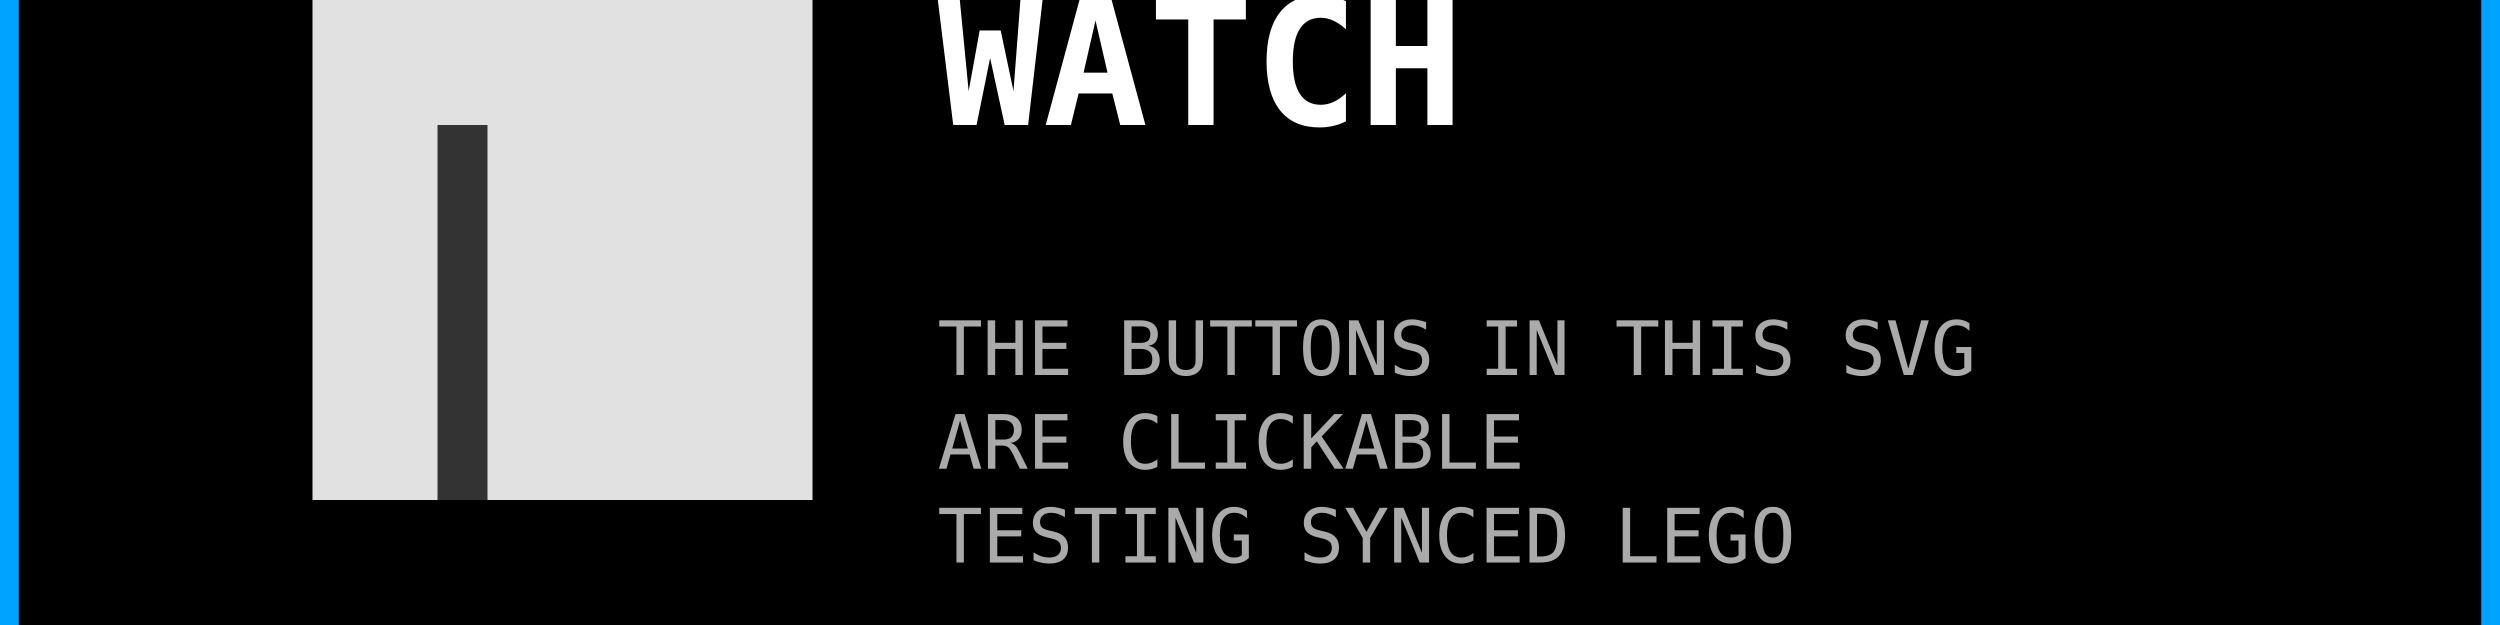
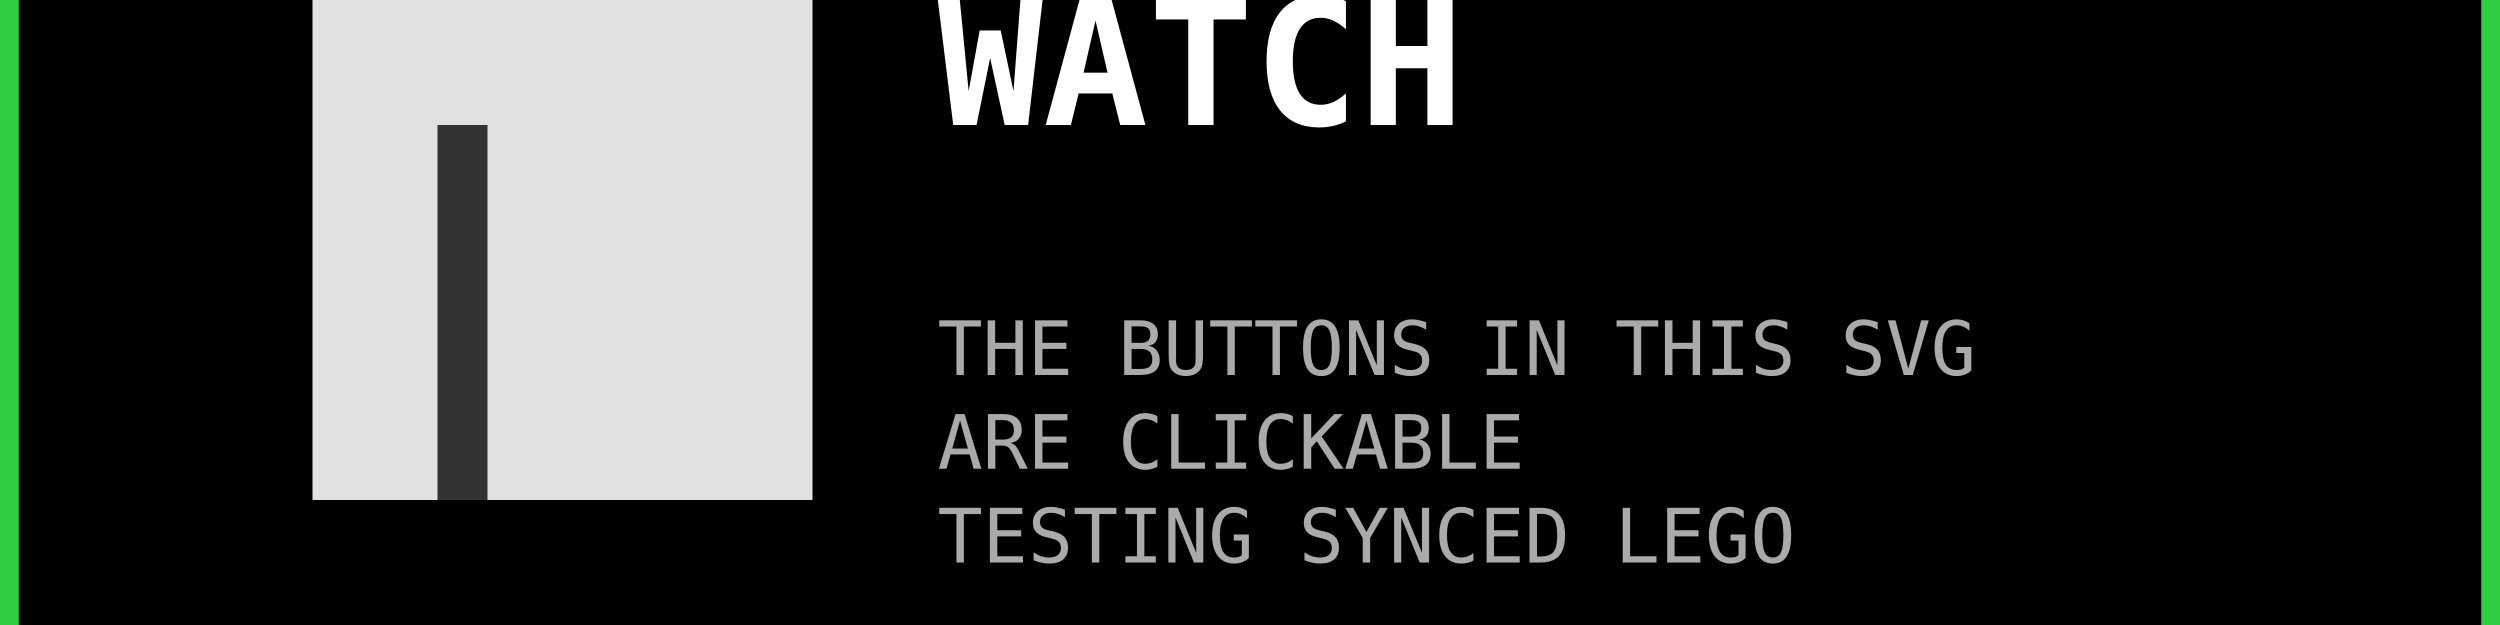
<svg xmlns="http://www.w3.org/2000/svg" width="400" height="100" viewBox="0 100 400 100">
  <g transform="translate(0, 0)">
-     <rect width="400" height="300" fill="black" stroke="#00A3FF" stroke-width="6" />
+     <rect width="400" height="300" fill="black" stroke="#2ECC40" stroke-width="6" />
    <g transform="translate(30, 60) scale(4)">
      <rect x="5" y="5" width="20" height="25" fill="#E1E1E1" />
      <rect x="10" y="15" width="2" height="15" fill="#333" />
    </g>
    <text x="150" y="120" font-family="monospace" font-size="28" font-weight="bold" fill="white">WATCH</text>
    <text x="150" y="160" font-family="monospace" font-size="12" fill="#AAA">THE BUTTONS IN THIS SVG</text>
    <text x="150" y="175" font-family="monospace" font-size="12" fill="#AAA">ARE CLICKABLE</text>
    <text x="150" y="190" font-family="monospace" font-size="12" fill="#AAA">TESTING SYNCED LEGO</text>
  </g>
</svg>
